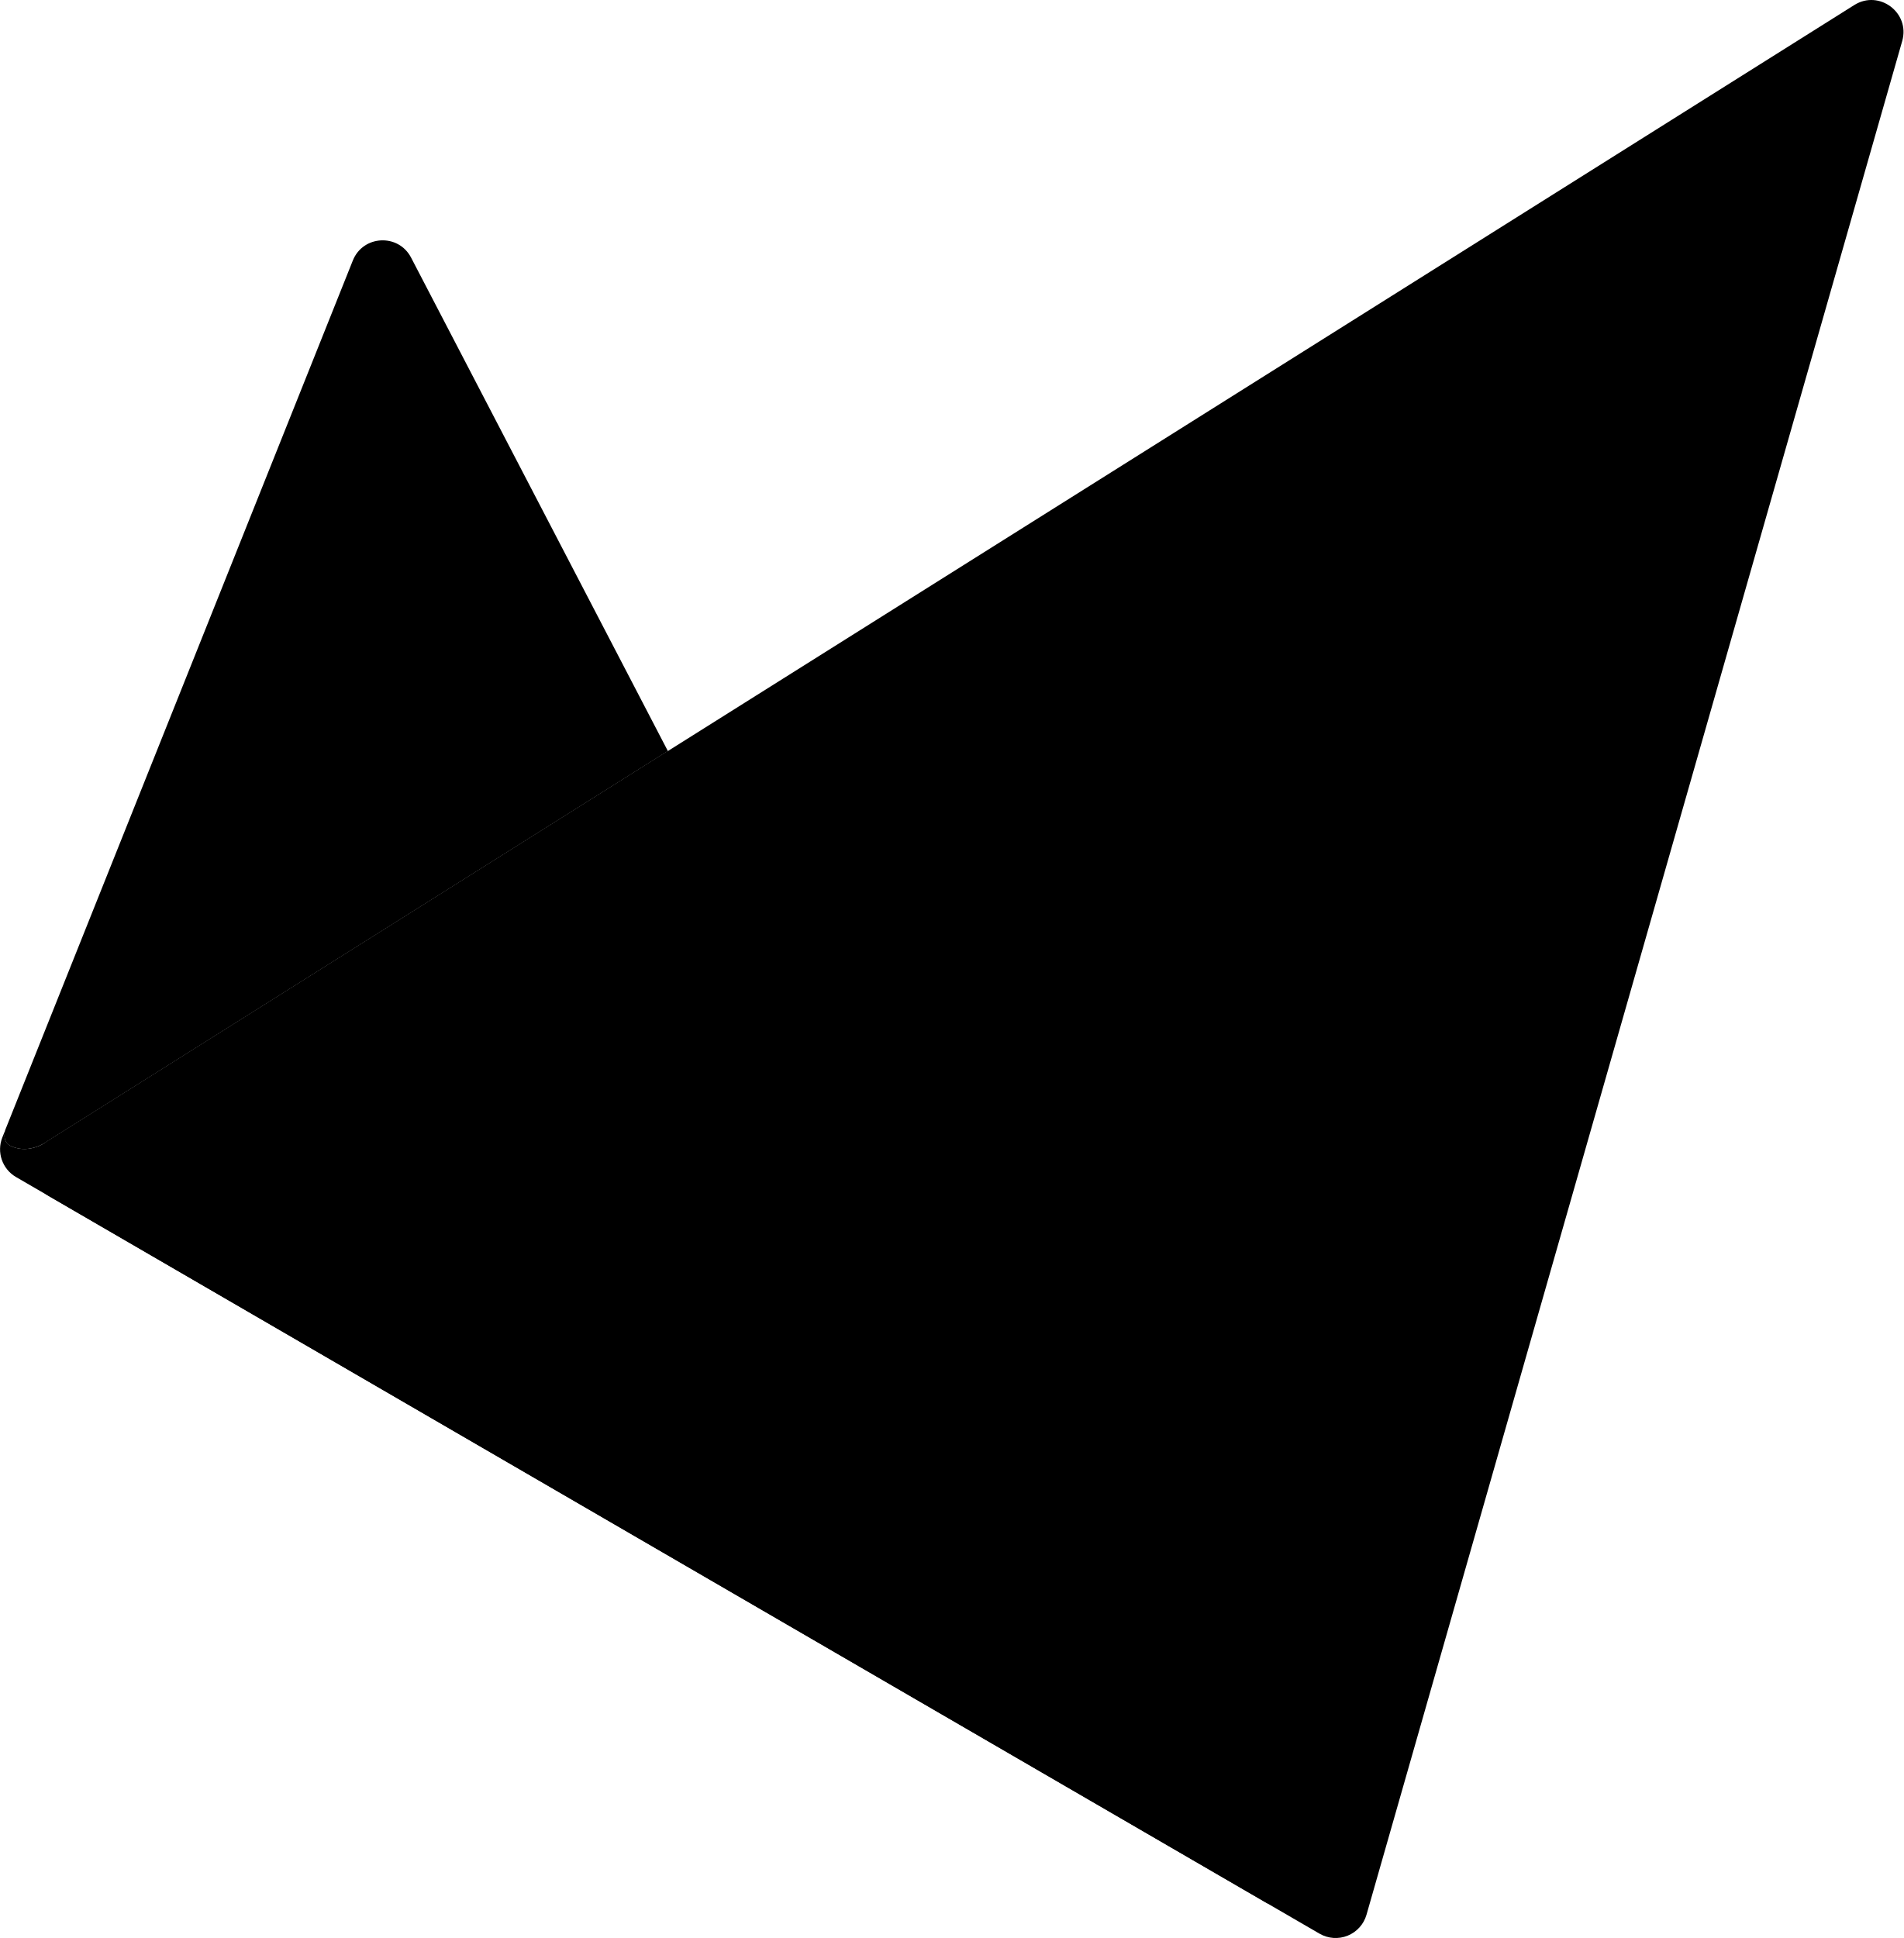
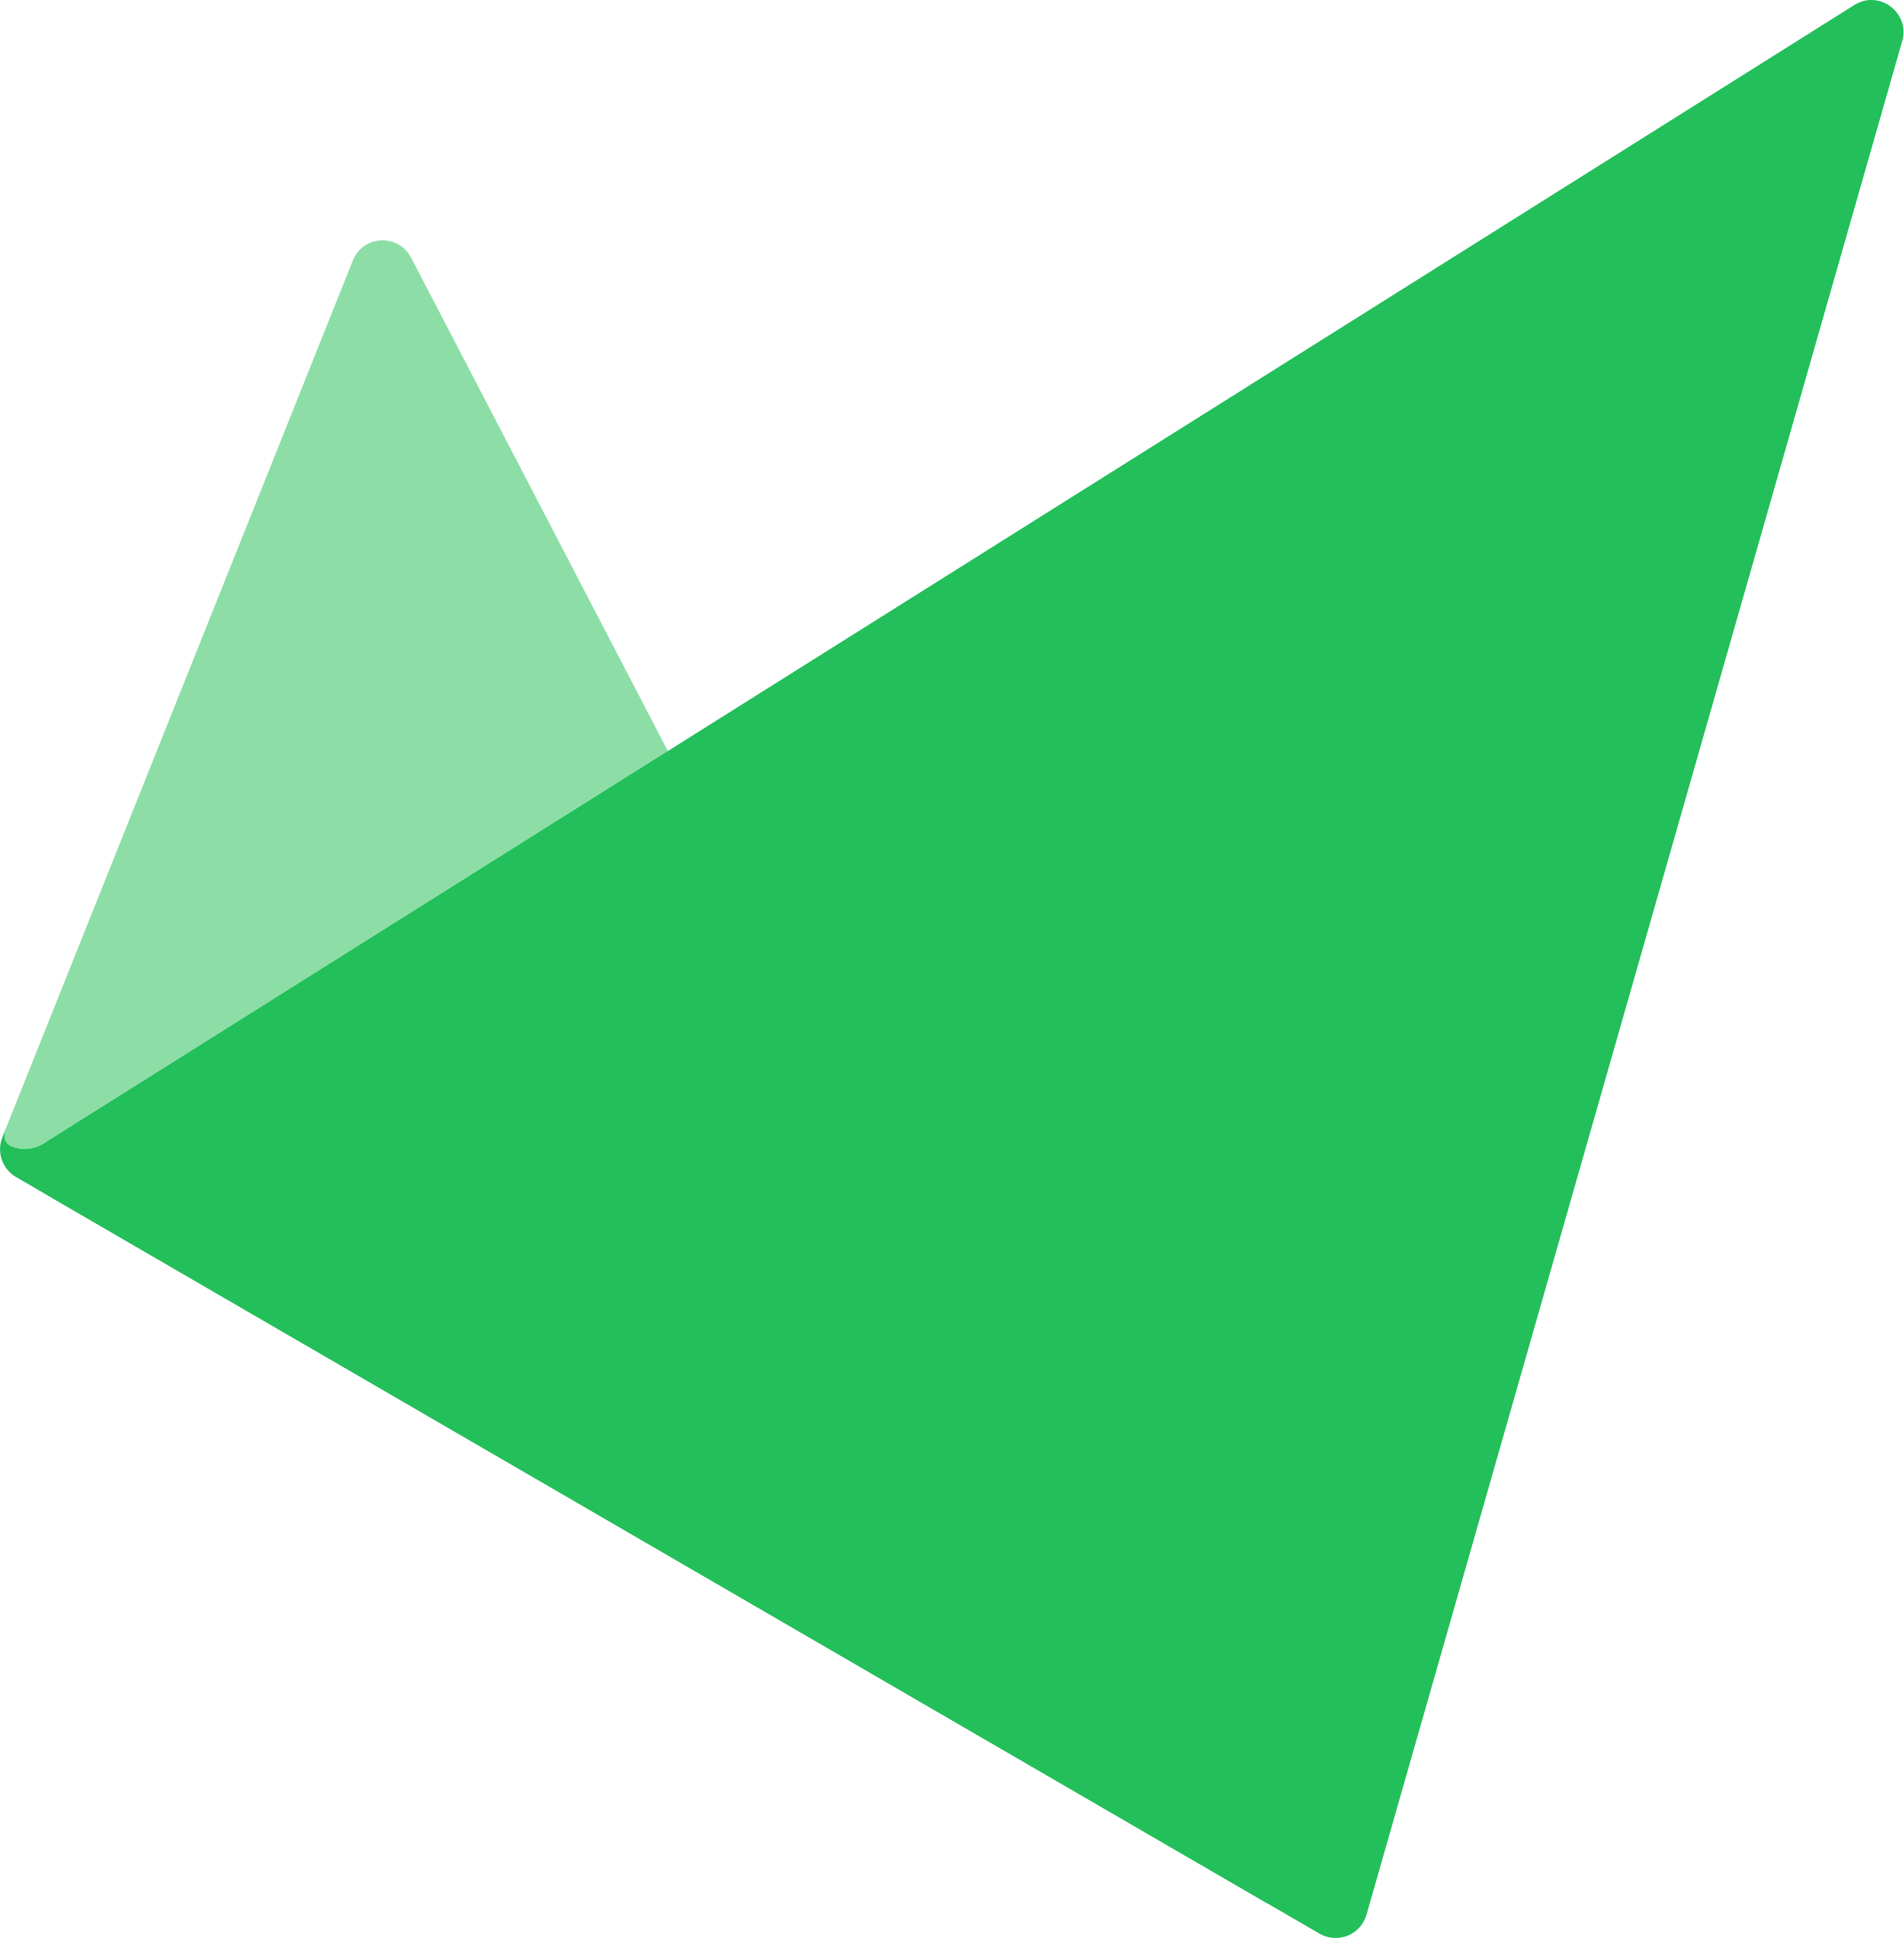
<svg xmlns="http://www.w3.org/2000/svg" id="Layer_1" data-name="Layer 1" viewBox="0 0 1473.23 1500">
  <defs>
-     <style>.cls-1{fill:%2322bf5a;}.cls-2{fill:%238cdea6;}</style>
+     <style>.cls-1{fill:#22bf5a;}.cls-2{fill:#8cdea6;}</style>
  </defs>
  <path class="cls-1" d="M36.89,883.14,1435.12,3.9c19.28-12.13,43.36,5.95,37.1,27.85L1057.6,1482a24.84,24.84,0,0,1-36.35,14.65l-983.6-571A24.84,24.84,0,0,1,36.89,883.14Z" />
  <path class="cls-2" d="M8.83,887.27c14.74,6.42,28.06-4.13,28.06-4.13l480-301.85L318.16,199.39c-9.81-18.84-37.21-17.47-45.09,2.25L4.2,874.22S.69,883.73,8.83,887.27Z" />
  <path class="cls-1" d="M516.93,581.29l-480,301.85s-13.32,10.55-28.06,4.13c-8.14-3.54-4.63-13-4.63-13l-2.42,6.06A24.83,24.83,0,0,0,12.37,911l968.89,562.43Z" />
</svg>
